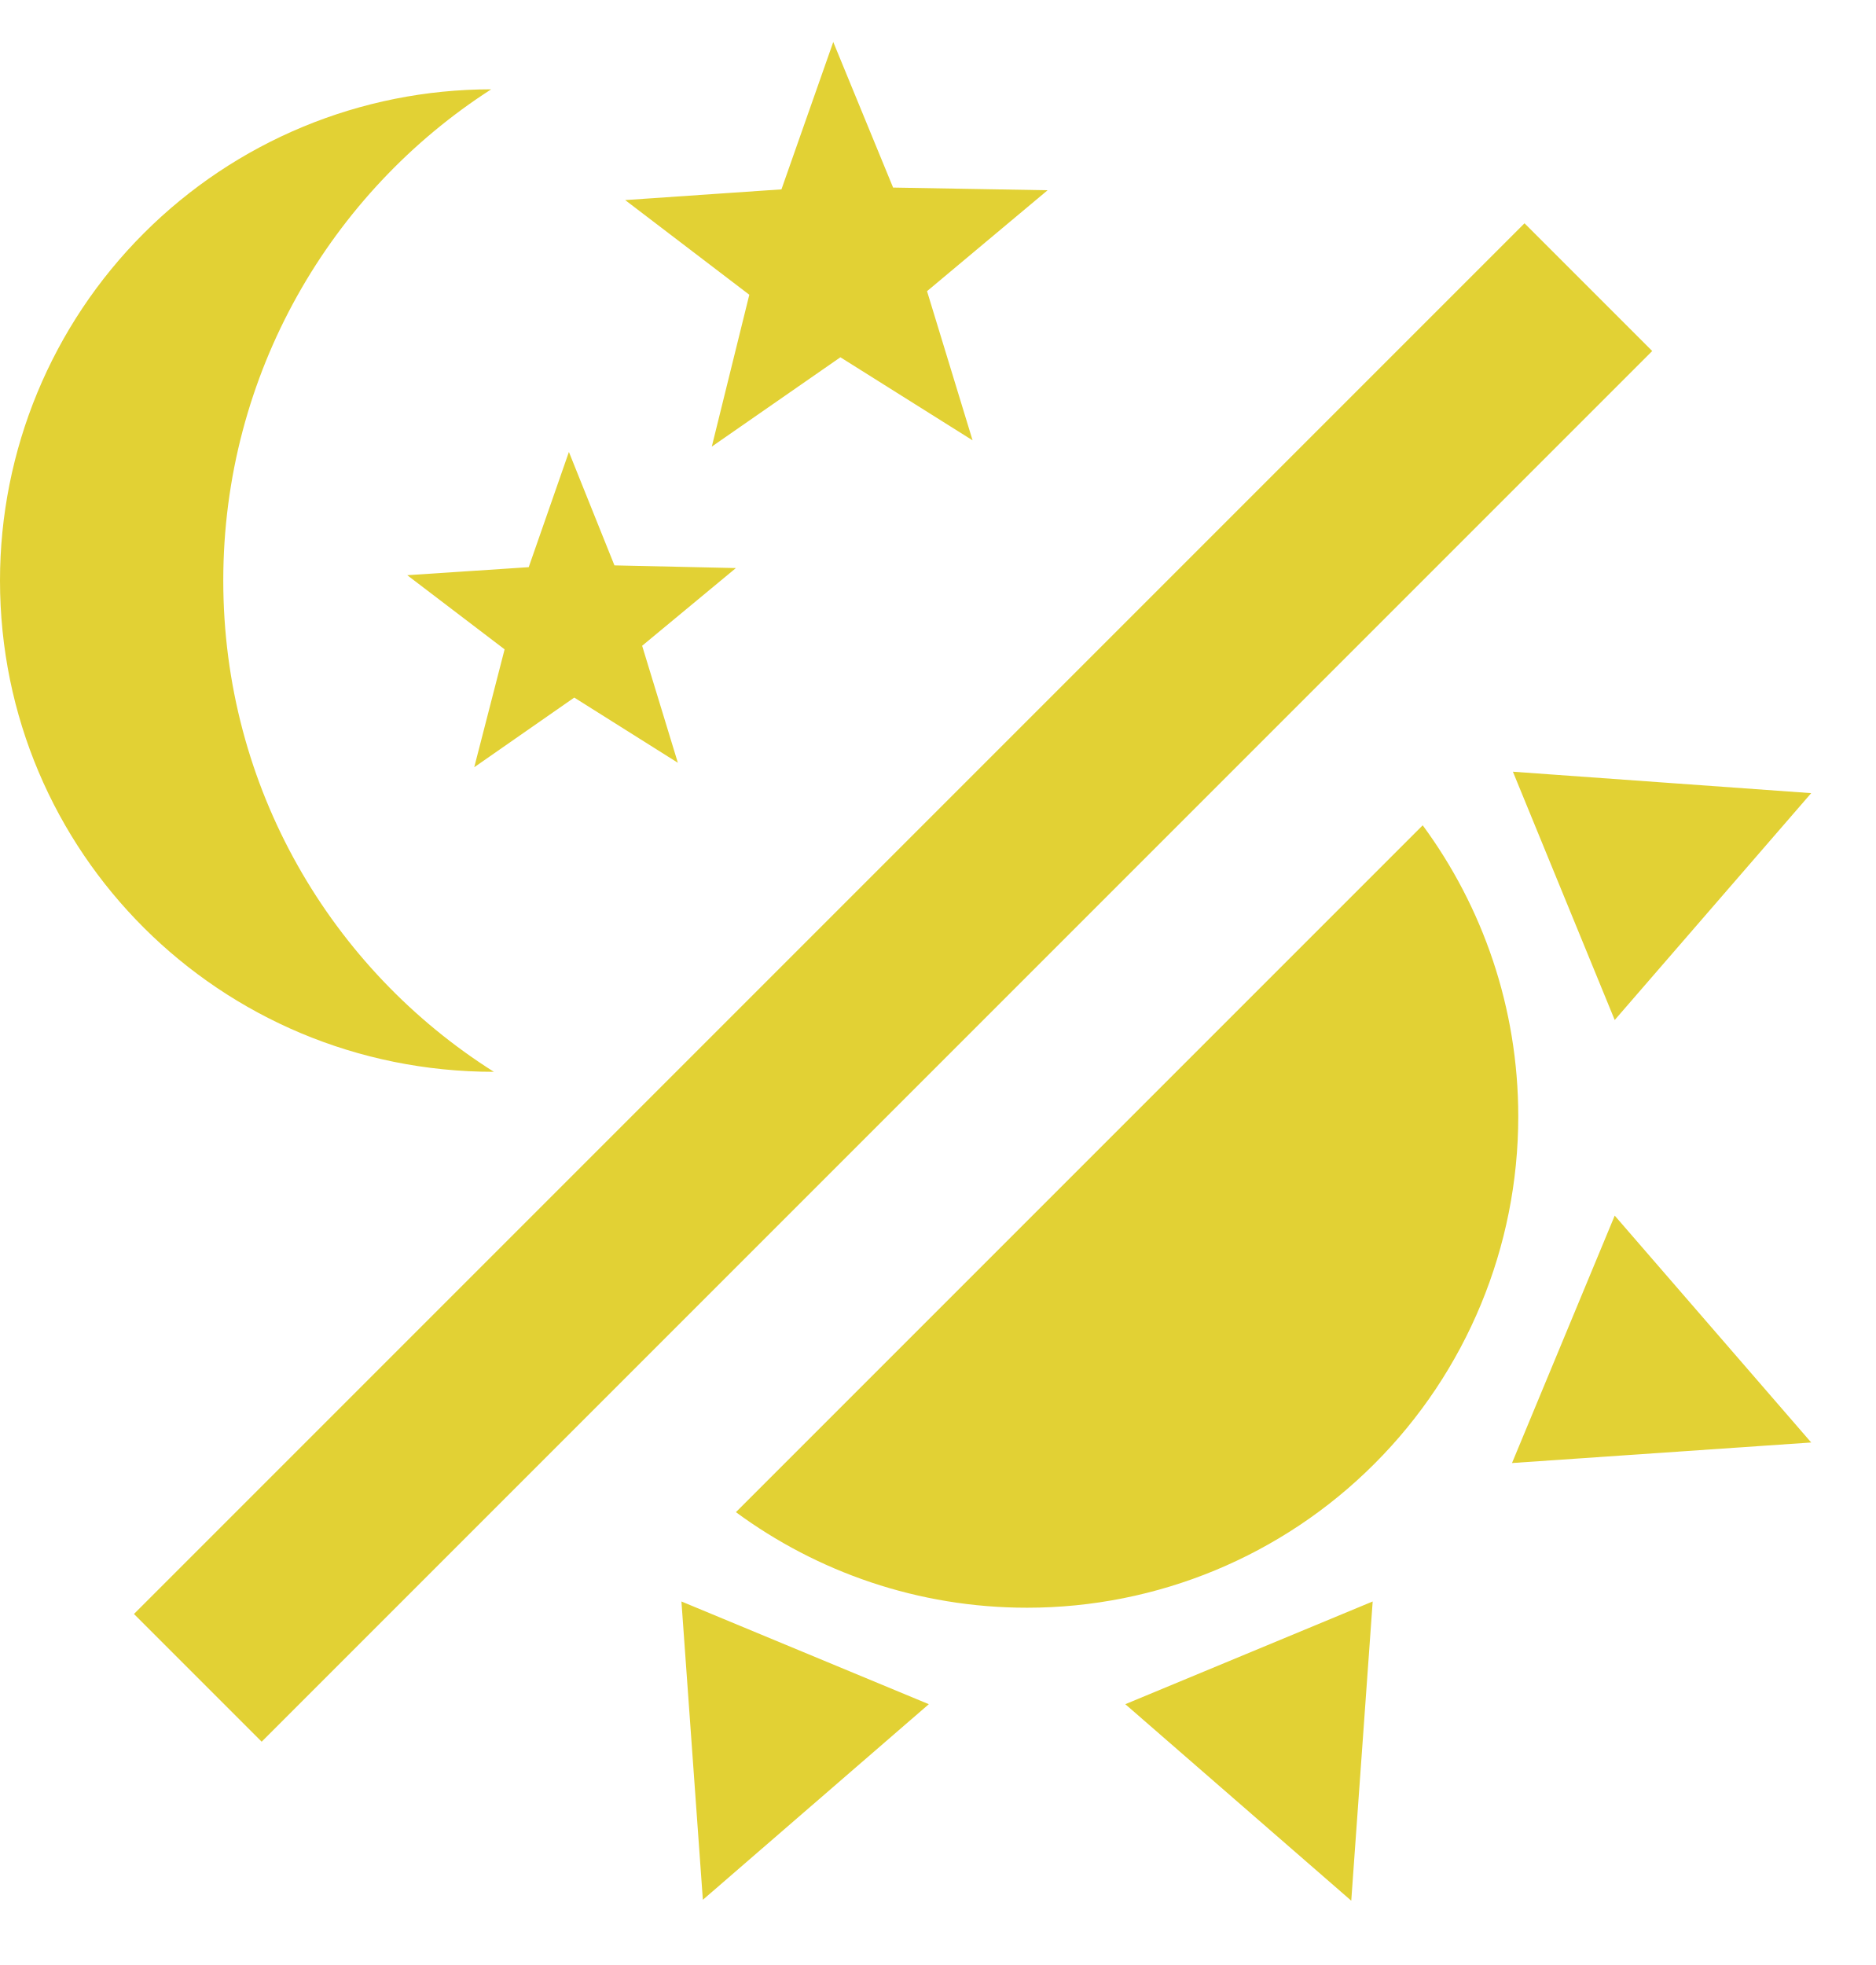
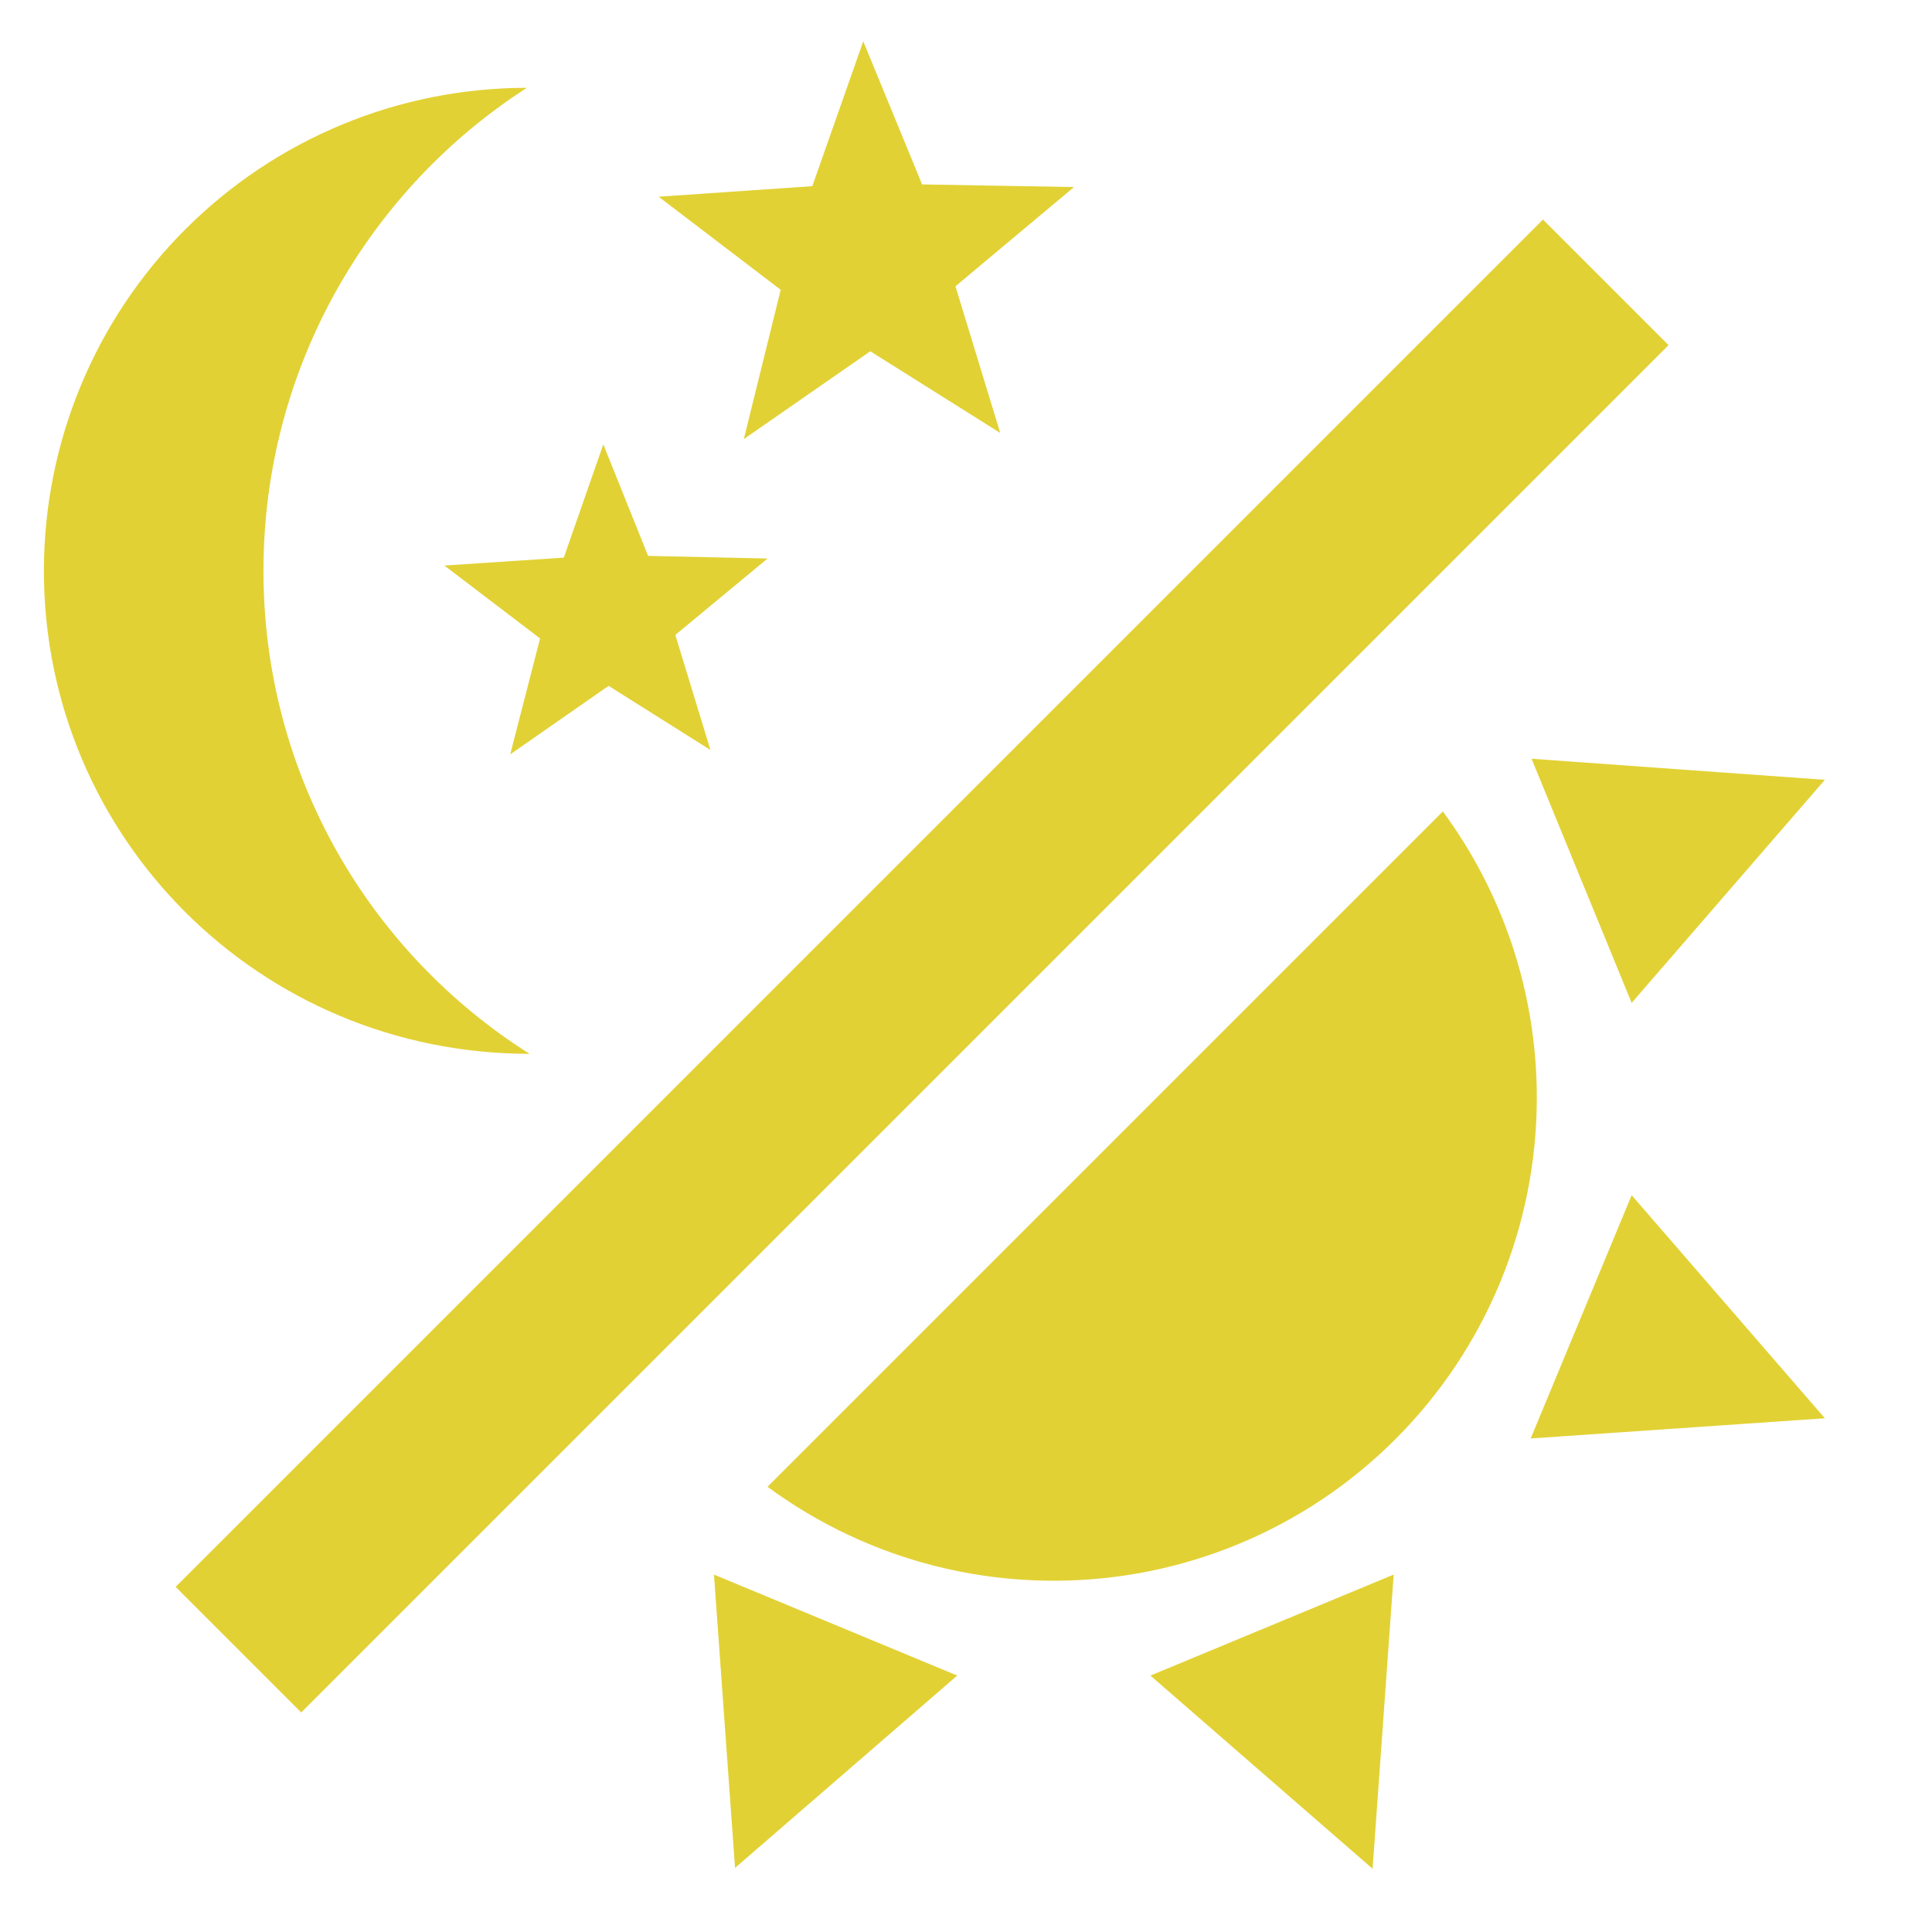
- <svg xmlns="http://www.w3.org/2000/svg" width="21" height="22" viewBox="0 0 21 22" fill="none">
+ <svg xmlns="http://www.w3.org/2000/svg" width="40" height="40" viewBox="0 0 21 22" fill="none">
  <path d="M5.5 1C3.71 2.15 2.5 4.18 2.5 6.5C2.5 8.82 3.71 10.85 5.53 12C2.46 12 0 9.54 0 6.5C0 5.041 0.579 3.642 1.611 2.611C2.642 1.579 4.041 1 5.5 1ZM17.07 2.5L18.5 3.93L2.93 19.5L1.5 18.07L17.07 2.5ZM10.89 4.93L9.41 4L7.97 5L8.39 3.3L7 2.24L8.75 2.12L9.33 0.47L10 2.1L11.73 2.13L10.38 3.26L10.89 4.93ZM7.59 8.54L6.43 7.81L5.31 8.59L5.65 7.27L4.56 6.44L5.92 6.35L6.37 5.06L6.88 6.33L8.24 6.36L7.19 7.23L7.59 8.54ZM17 12.5C17 13.959 16.421 15.358 15.389 16.389C14.358 17.421 12.959 18 11.5 18C10.28 18 9.15 17.6 8.24 16.93L15.93 9.24C16.6 10.15 17 11.28 17 12.5ZM12.6 19.08L15.37 17.93L15.13 21.28L12.6 19.08ZM16.93 16.38L18.08 13.61L20.28 16.15L16.93 16.38ZM18.08 11.42L16.94 8.64L20.28 8.88L18.08 11.42ZM7.63 17.93L10.4 19.08L7.87 21.27L7.63 17.93Z" fill="#E2D134" />
</svg>
